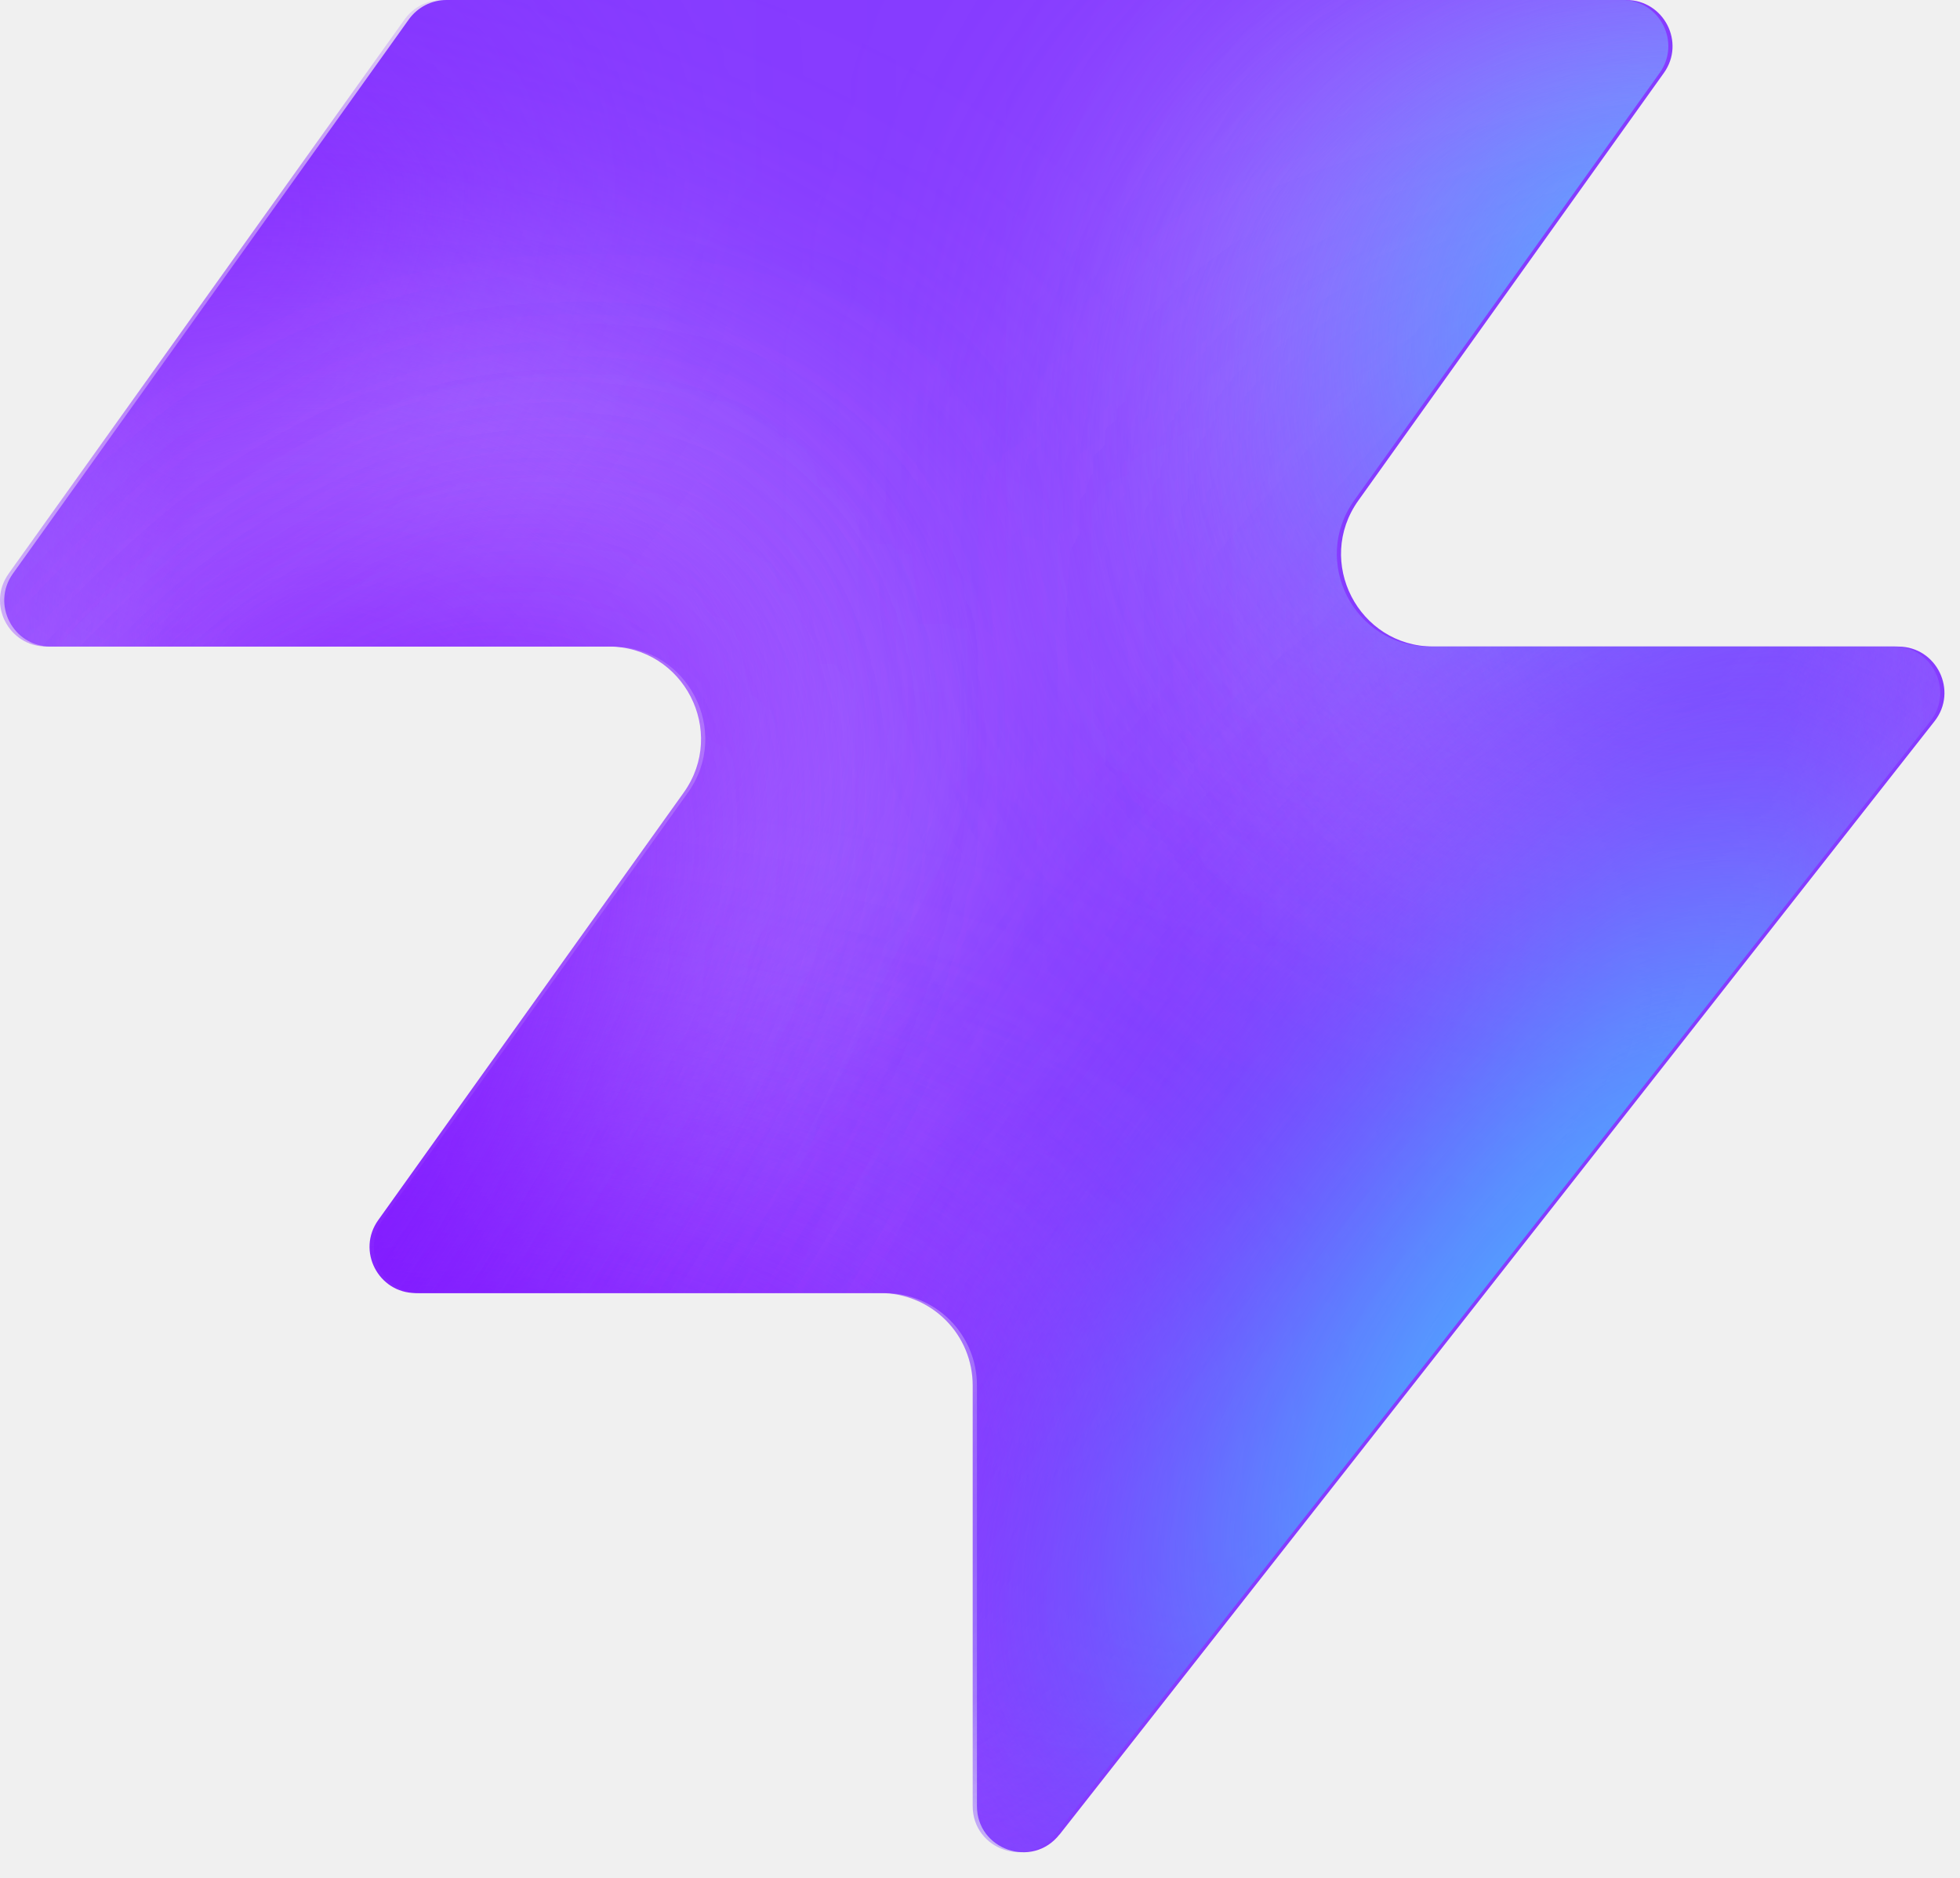
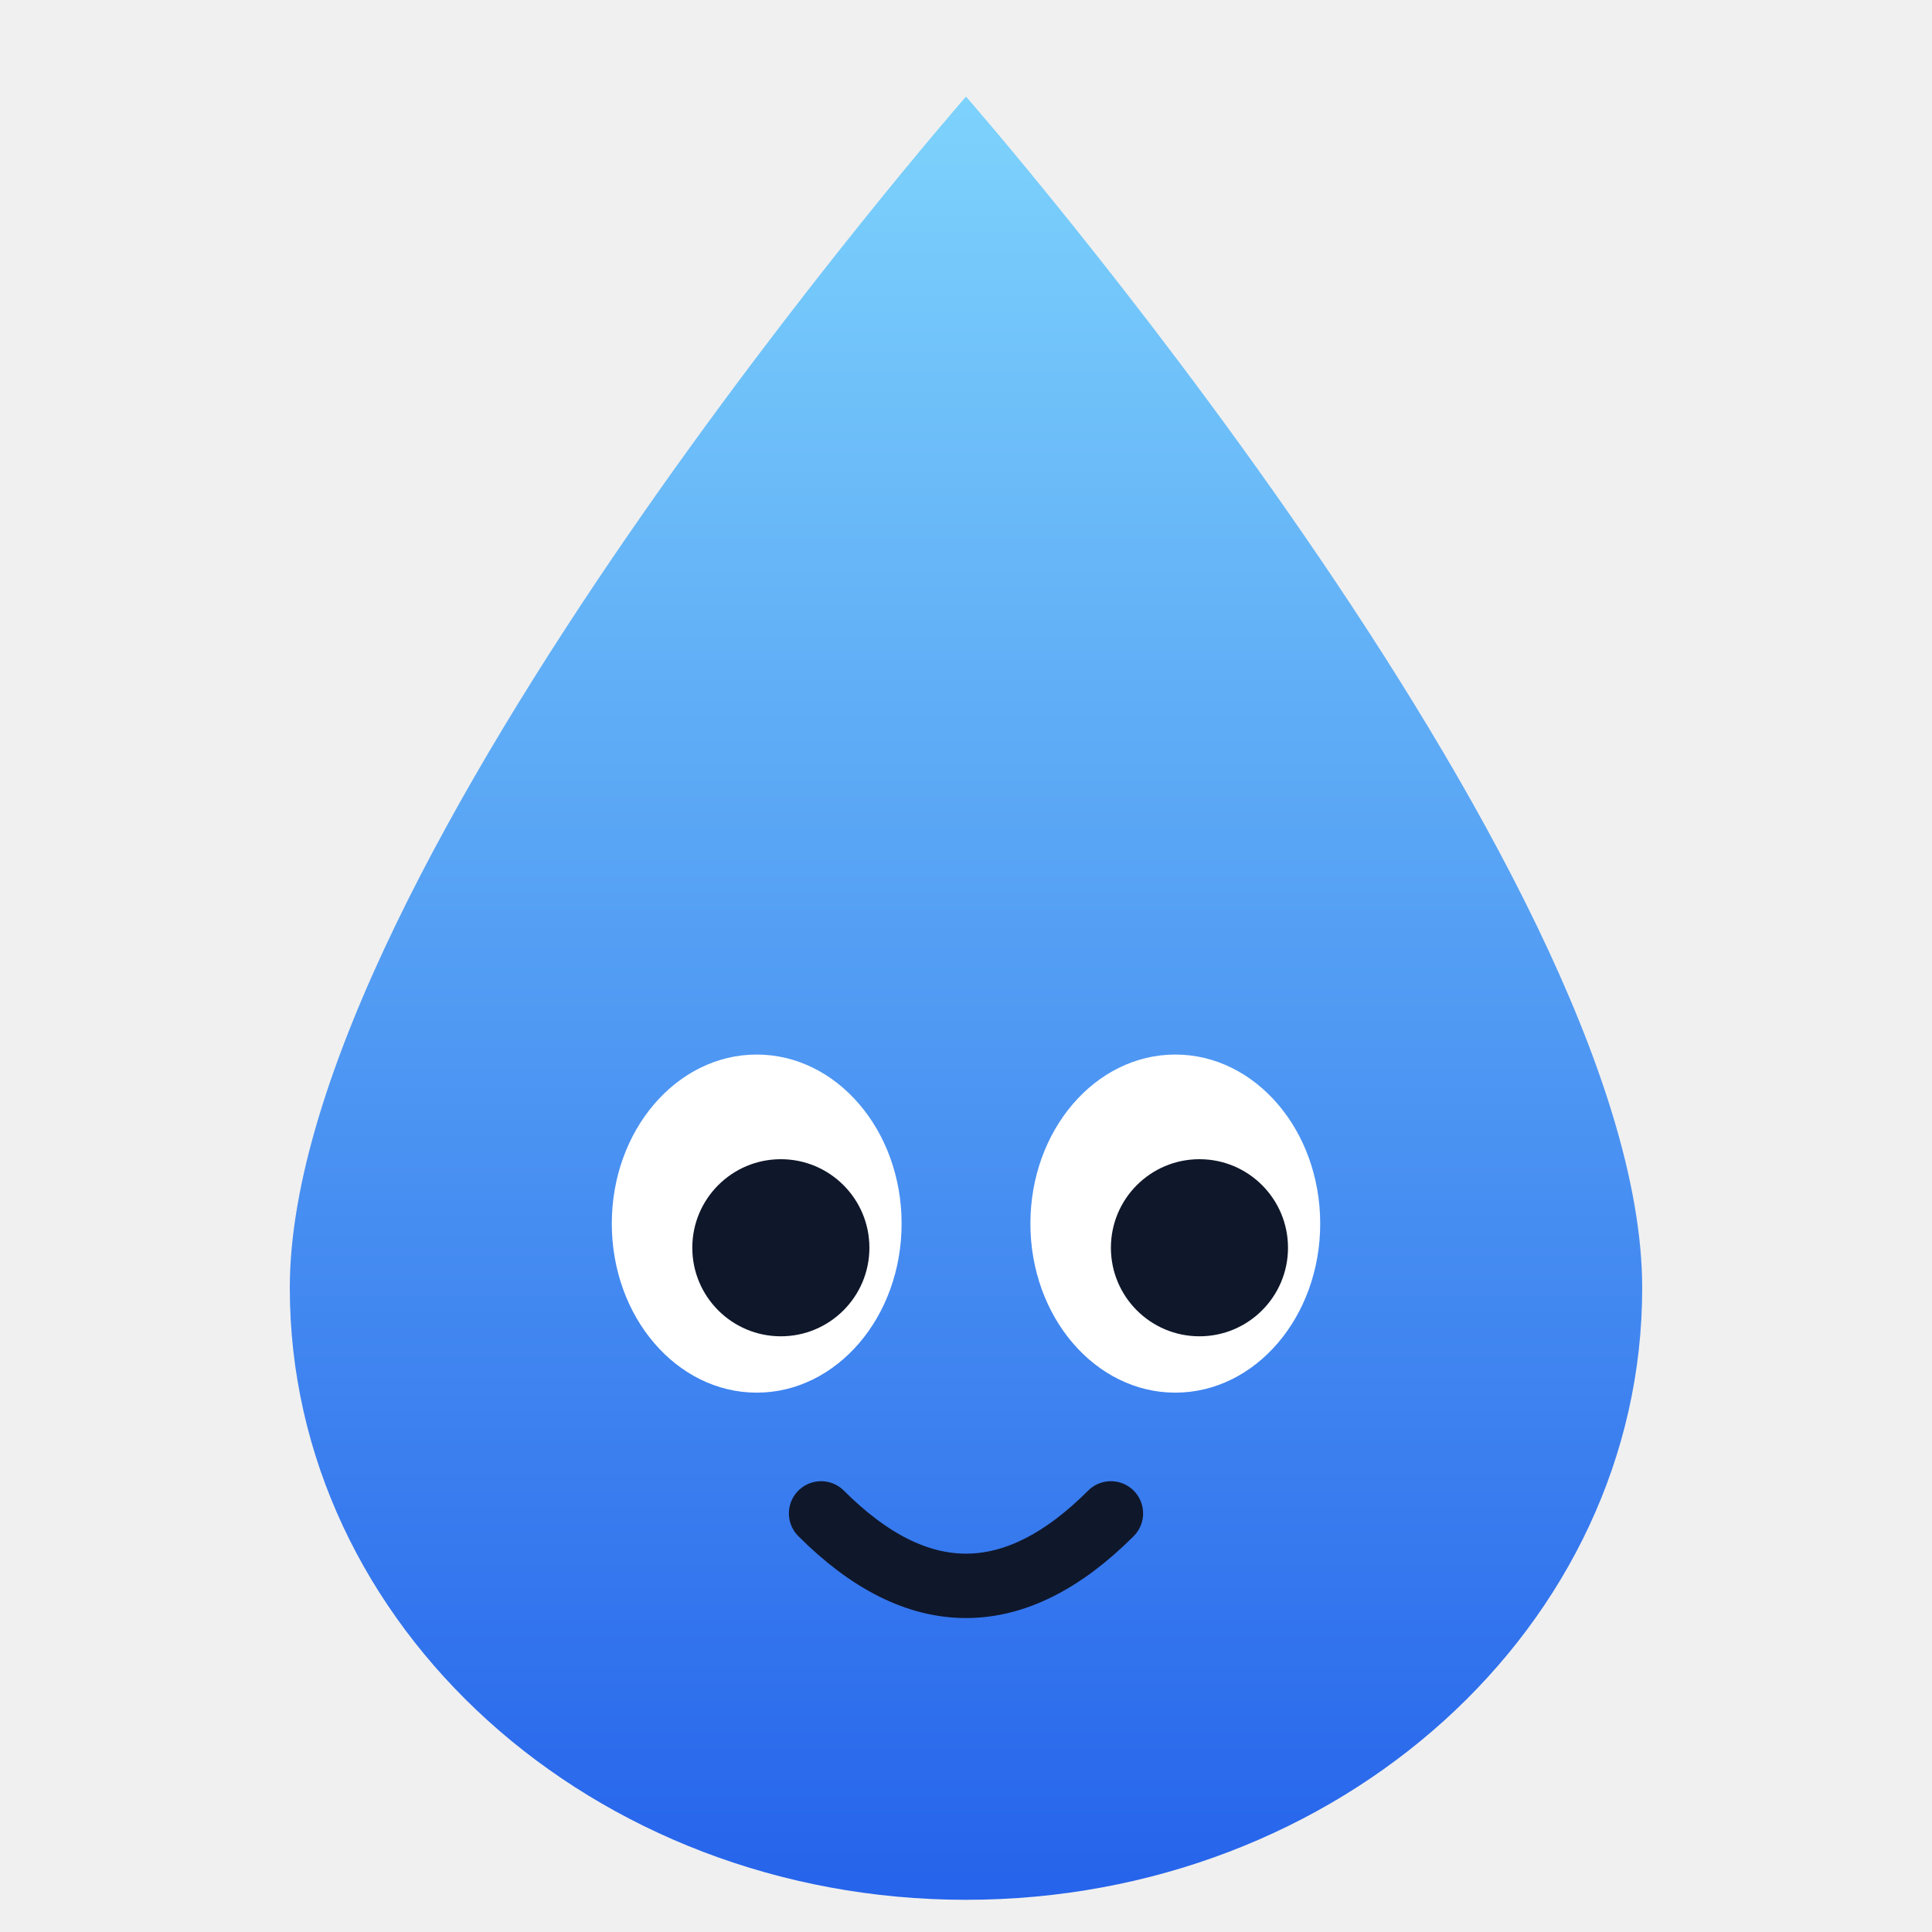
- <svg xmlns="http://www.w3.org/2000/svg" width="48" height="46" fill="none" viewBox="0 0 48 46">
-   <path fill="#863bff" d="M25.946 44.938c-.664.845-2.021.375-2.021-.698V33.937a2.26 2.26 0 0 0-2.262-2.262H10.287c-.92 0-1.456-1.04-.92-1.788l7.48-10.471c1.07-1.497 0-3.578-1.842-3.578H1.237c-.92 0-1.456-1.04-.92-1.788L10.013.474c.214-.297.556-.474.92-.474h28.894c.92 0 1.456 1.04.92 1.788l-7.48 10.471c-1.07 1.498 0 3.579 1.842 3.579h11.377c.943 0 1.473 1.088.89 1.83L25.947 44.94z" style="fill:#863bff;fill:color(display-p3 .525 .23 1);fill-opacity:1" />
-   <mask id="a" width="48" height="46" x="0" y="0" maskUnits="userSpaceOnUse" style="mask-type:alpha">
-     <path fill="#000" d="M25.842 44.938c-.664.844-2.021.375-2.021-.698V33.937a2.26 2.26 0 0 0-2.262-2.262H10.183c-.92 0-1.456-1.04-.92-1.788l7.48-10.471c1.07-1.498 0-3.579-1.842-3.579H1.133c-.92 0-1.456-1.04-.92-1.787L9.91.473c.214-.297.556-.474.92-.474h28.894c.92 0 1.456 1.04.92 1.788l-7.48 10.471c-1.07 1.498 0 3.578 1.842 3.578h11.377c.943 0 1.473 1.088.89 1.832L25.843 44.94z" style="fill:#000;fill-opacity:1" />
-   </mask>
-   <g mask="url(#a)">
-     <g filter="url(#b)">
-       <ellipse cx="5.508" cy="14.704" fill="#ede6ff" rx="5.508" ry="14.704" style="fill:#ede6ff;fill:color(display-p3 .927 .903 1);fill-opacity:1" transform="matrix(.00324 1 1 -.00324 -4.47 31.516)" />
-     </g>
-     <g filter="url(#c)">
-       <ellipse cx="10.399" cy="29.851" fill="#ede6ff" rx="10.399" ry="29.851" style="fill:#ede6ff;fill:color(display-p3 .927 .903 1);fill-opacity:1" transform="matrix(.00324 1 1 -.00324 -39.328 7.883)" />
-     </g>
-     <g filter="url(#d)">
-       <ellipse cx="5.508" cy="30.487" fill="#7e14ff" rx="5.508" ry="30.487" style="fill:#7e14ff;fill:color(display-p3 .492 .077 1);fill-opacity:1" transform="rotate(89.814 -25.913 -14.639)scale(1 -1)" />
-     </g>
-     <g filter="url(#e)">
-       <ellipse cx="5.508" cy="30.599" fill="#7e14ff" rx="5.508" ry="30.599" style="fill:#7e14ff;fill:color(display-p3 .492 .077 1);fill-opacity:1" transform="rotate(89.814 -32.644 -3.334)scale(1 -1)" />
-     </g>
-     <g filter="url(#f)">
-       <ellipse cx="5.508" cy="30.599" fill="#7e14ff" rx="5.508" ry="30.599" style="fill:#7e14ff;fill:color(display-p3 .492 .077 1);fill-opacity:1" transform="matrix(.00324 1 1 -.00324 -34.34 30.47)" />
-     </g>
-     <g filter="url(#g)">
-       <ellipse cx="14.072" cy="22.078" fill="#ede6ff" rx="14.072" ry="22.078" style="fill:#ede6ff;fill:color(display-p3 .927 .903 1);fill-opacity:1" transform="rotate(93.35 24.506 48.493)scale(-1 1)" />
-     </g>
-     <g filter="url(#h)">
-       <ellipse cx="3.47" cy="21.501" fill="#7e14ff" rx="3.47" ry="21.501" style="fill:#7e14ff;fill:color(display-p3 .492 .077 1);fill-opacity:1" transform="rotate(89.009 28.708 47.59)scale(-1 1)" />
-     </g>
-     <g filter="url(#i)">
-       <ellipse cx="3.47" cy="21.501" fill="#7e14ff" rx="3.47" ry="21.501" style="fill:#7e14ff;fill:color(display-p3 .492 .077 1);fill-opacity:1" transform="rotate(89.009 28.708 47.59)scale(-1 1)" />
-     </g>
-     <g filter="url(#j)">
-       <ellipse cx=".387" cy="8.972" fill="#7e14ff" rx="4.407" ry="29.108" style="fill:#7e14ff;fill:color(display-p3 .492 .077 1);fill-opacity:1" transform="rotate(39.51 .387 8.972)" />
-     </g>
-     <g filter="url(#k)">
-       <ellipse cx="47.523" cy="-6.092" fill="#7e14ff" rx="4.407" ry="29.108" style="fill:#7e14ff;fill:color(display-p3 .492 .077 1);fill-opacity:1" transform="rotate(37.892 47.523 -6.092)" />
-     </g>
-     <g filter="url(#l)">
-       <ellipse cx="41.412" cy="6.333" fill="#47bfff" rx="5.971" ry="9.665" style="fill:#47bfff;fill:color(display-p3 .28 .748 1);fill-opacity:1" transform="rotate(37.892 41.412 6.333)" />
-     </g>
-     <g filter="url(#m)">
-       <ellipse cx="-1.879" cy="38.332" fill="#7e14ff" rx="4.407" ry="29.108" style="fill:#7e14ff;fill:color(display-p3 .492 .077 1);fill-opacity:1" transform="rotate(37.892 -1.88 38.332)" />
-     </g>
-     <g filter="url(#n)">
-       <ellipse cx="-1.879" cy="38.332" fill="#7e14ff" rx="4.407" ry="29.108" style="fill:#7e14ff;fill:color(display-p3 .492 .077 1);fill-opacity:1" transform="rotate(37.892 -1.88 38.332)" />
-     </g>
-     <g filter="url(#o)">
-       <ellipse cx="35.651" cy="29.907" fill="#7e14ff" rx="4.407" ry="29.108" style="fill:#7e14ff;fill:color(display-p3 .492 .077 1);fill-opacity:1" transform="rotate(37.892 35.651 29.907)" />
-     </g>
-     <g filter="url(#p)">
-       <ellipse cx="38.418" cy="32.4" fill="#47bfff" rx="5.971" ry="15.297" style="fill:#47bfff;fill:color(display-p3 .28 .748 1);fill-opacity:1" transform="rotate(37.892 38.418 32.4)" />
-     </g>
-   </g>
+ <svg xmlns="http://www.w3.org/2000/svg" viewBox="0 0 120 120">
  <defs>
-     <filter id="b" width="60.045" height="41.654" x="-19.77" y="16.149" color-interpolation-filters="sRGB" filterUnits="userSpaceOnUse">
-       <feFlood flood-opacity="0" result="BackgroundImageFix" />
-       <feBlend in="SourceGraphic" in2="BackgroundImageFix" result="shape" />
-       <feGaussianBlur result="effect1_foregroundBlur_2002_17158" stdDeviation="7.659" />
-     </filter>
-     <filter id="c" width="90.34" height="51.437" x="-54.613" y="-7.533" color-interpolation-filters="sRGB" filterUnits="userSpaceOnUse">
-       <feFlood flood-opacity="0" result="BackgroundImageFix" />
-       <feBlend in="SourceGraphic" in2="BackgroundImageFix" result="shape" />
-       <feGaussianBlur result="effect1_foregroundBlur_2002_17158" stdDeviation="7.659" />
-     </filter>
-     <filter id="d" width="79.355" height="29.4" x="-49.64" y="2.03" color-interpolation-filters="sRGB" filterUnits="userSpaceOnUse">
-       <feFlood flood-opacity="0" result="BackgroundImageFix" />
-       <feBlend in="SourceGraphic" in2="BackgroundImageFix" result="shape" />
-       <feGaussianBlur result="effect1_foregroundBlur_2002_17158" stdDeviation="4.596" />
-     </filter>
-     <filter id="e" width="79.579" height="29.4" x="-45.045" y="20.029" color-interpolation-filters="sRGB" filterUnits="userSpaceOnUse">
-       <feFlood flood-opacity="0" result="BackgroundImageFix" />
-       <feBlend in="SourceGraphic" in2="BackgroundImageFix" result="shape" />
-       <feGaussianBlur result="effect1_foregroundBlur_2002_17158" stdDeviation="4.596" />
-     </filter>
-     <filter id="f" width="79.579" height="29.4" x="-43.513" y="21.178" color-interpolation-filters="sRGB" filterUnits="userSpaceOnUse">
-       <feFlood flood-opacity="0" result="BackgroundImageFix" />
-       <feBlend in="SourceGraphic" in2="BackgroundImageFix" result="shape" />
-       <feGaussianBlur result="effect1_foregroundBlur_2002_17158" stdDeviation="4.596" />
-     </filter>
-     <filter id="g" width="74.749" height="58.852" x="15.756" y="-17.901" color-interpolation-filters="sRGB" filterUnits="userSpaceOnUse">
-       <feFlood flood-opacity="0" result="BackgroundImageFix" />
-       <feBlend in="SourceGraphic" in2="BackgroundImageFix" result="shape" />
-       <feGaussianBlur result="effect1_foregroundBlur_2002_17158" stdDeviation="7.659" />
-     </filter>
-     <filter id="h" width="61.377" height="25.362" x="23.548" y="2.284" color-interpolation-filters="sRGB" filterUnits="userSpaceOnUse">
-       <feFlood flood-opacity="0" result="BackgroundImageFix" />
-       <feBlend in="SourceGraphic" in2="BackgroundImageFix" result="shape" />
-       <feGaussianBlur result="effect1_foregroundBlur_2002_17158" stdDeviation="4.596" />
-     </filter>
-     <filter id="i" width="61.377" height="25.362" x="23.548" y="2.284" color-interpolation-filters="sRGB" filterUnits="userSpaceOnUse">
-       <feFlood flood-opacity="0" result="BackgroundImageFix" />
-       <feBlend in="SourceGraphic" in2="BackgroundImageFix" result="shape" />
-       <feGaussianBlur result="effect1_foregroundBlur_2002_17158" stdDeviation="4.596" />
-     </filter>
-     <filter id="j" width="56.045" height="63.649" x="-27.636" y="-22.853" color-interpolation-filters="sRGB" filterUnits="userSpaceOnUse">
-       <feFlood flood-opacity="0" result="BackgroundImageFix" />
-       <feBlend in="SourceGraphic" in2="BackgroundImageFix" result="shape" />
-       <feGaussianBlur result="effect1_foregroundBlur_2002_17158" stdDeviation="4.596" />
-     </filter>
-     <filter id="k" width="54.814" height="64.646" x="20.116" y="-38.415" color-interpolation-filters="sRGB" filterUnits="userSpaceOnUse">
-       <feFlood flood-opacity="0" result="BackgroundImageFix" />
-       <feBlend in="SourceGraphic" in2="BackgroundImageFix" result="shape" />
-       <feGaussianBlur result="effect1_foregroundBlur_2002_17158" stdDeviation="4.596" />
-     </filter>
-     <filter id="l" width="33.541" height="35.313" x="24.641" y="-11.323" color-interpolation-filters="sRGB" filterUnits="userSpaceOnUse">
-       <feFlood flood-opacity="0" result="BackgroundImageFix" />
-       <feBlend in="SourceGraphic" in2="BackgroundImageFix" result="shape" />
-       <feGaussianBlur result="effect1_foregroundBlur_2002_17158" stdDeviation="4.596" />
-     </filter>
-     <filter id="m" width="54.814" height="64.646" x="-29.286" y="6.009" color-interpolation-filters="sRGB" filterUnits="userSpaceOnUse">
-       <feFlood flood-opacity="0" result="BackgroundImageFix" />
-       <feBlend in="SourceGraphic" in2="BackgroundImageFix" result="shape" />
-       <feGaussianBlur result="effect1_foregroundBlur_2002_17158" stdDeviation="4.596" />
-     </filter>
-     <filter id="n" width="54.814" height="64.646" x="-29.286" y="6.009" color-interpolation-filters="sRGB" filterUnits="userSpaceOnUse">
-       <feFlood flood-opacity="0" result="BackgroundImageFix" />
-       <feBlend in="SourceGraphic" in2="BackgroundImageFix" result="shape" />
-       <feGaussianBlur result="effect1_foregroundBlur_2002_17158" stdDeviation="4.596" />
-     </filter>
-     <filter id="o" width="54.814" height="64.646" x="8.244" y="-2.416" color-interpolation-filters="sRGB" filterUnits="userSpaceOnUse">
-       <feFlood flood-opacity="0" result="BackgroundImageFix" />
-       <feBlend in="SourceGraphic" in2="BackgroundImageFix" result="shape" />
-       <feGaussianBlur result="effect1_foregroundBlur_2002_17158" stdDeviation="4.596" />
-     </filter>
-     <filter id="p" width="39.409" height="43.623" x="18.713" y="10.588" color-interpolation-filters="sRGB" filterUnits="userSpaceOnUse">
-       <feFlood flood-opacity="0" result="BackgroundImageFix" />
-       <feBlend in="SourceGraphic" in2="BackgroundImageFix" result="shape" />
-       <feGaussianBlur result="effect1_foregroundBlur_2002_17158" stdDeviation="4.596" />
-     </filter>
+     <linearGradient id="g" x1="0" y1="0" x2="0" y2="1">
+       <stop offset="0" stop-color="#7dd3fc" />
+       <stop offset="1" stop-color="#2563eb" />
+     </linearGradient>
  </defs>
+   <path d="M60 6 C60 6 18 54 18 80 a42 38 0 0 0 84 0 C102 54 60 6 60 6 Z" fill="url(#g)" />
+   <ellipse cx="47" cy="76" rx="9" ry="10.5" fill="#fff" />
+   <ellipse cx="73" cy="76" rx="9" ry="10.5" fill="#fff" />
+   <circle cx="48.5" cy="77.5" r="5.5" fill="#0f172a" />
+   <circle cx="74.5" cy="77.5" r="5.5" fill="#0f172a" />
+   <path d="M51 94 q9 9 18 0" stroke="#0f172a" stroke-width="4" fill="none" stroke-linecap="round" />
</svg>
